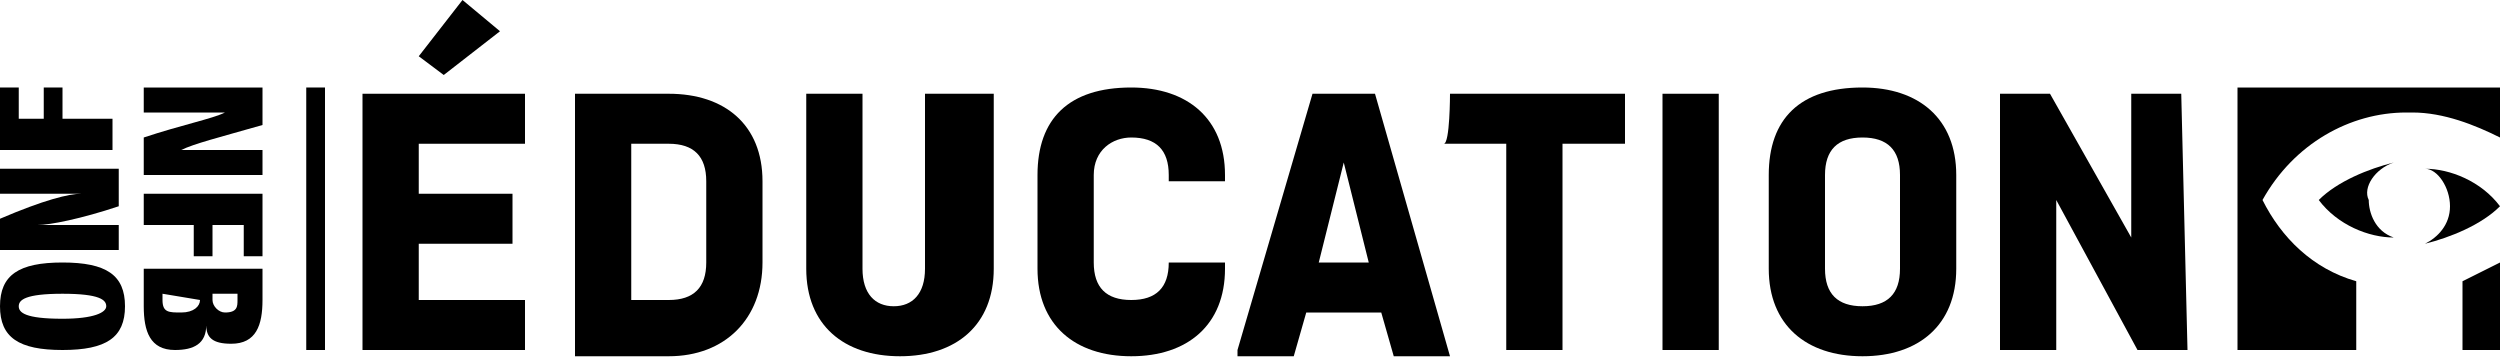
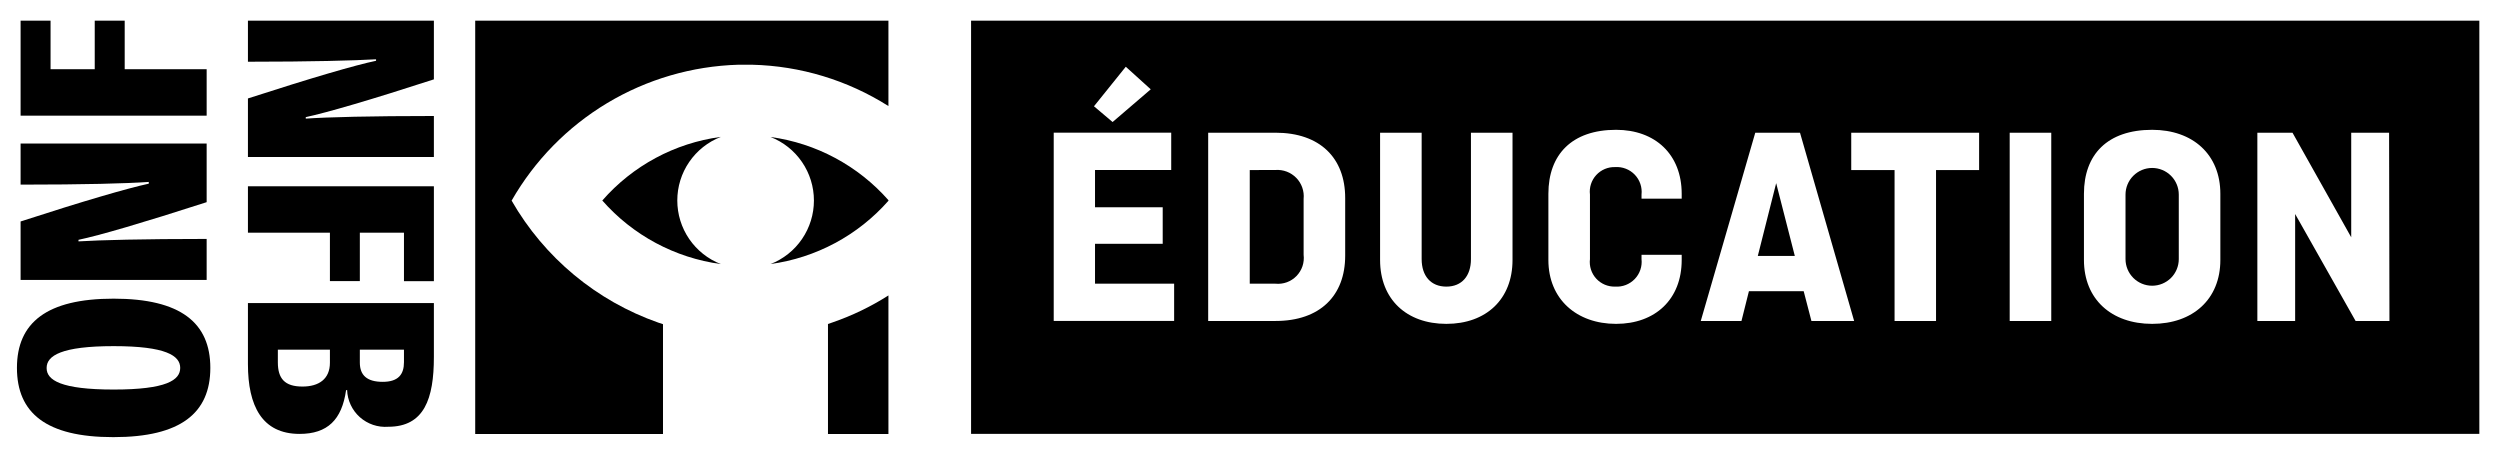
- <svg xmlns="http://www.w3.org/2000/svg" version="1.1" id="Layer_1" x="0px" y="0px" viewBox="0 0 40 5.7" enable-background="new 0 0 40 5.7" xml:space="preserve">
-   <g>
-     <path d="M6.7,3.9v0.9h1.7v0.8H5.8V1.5h2.6v0.8H6.7v0.8h1.5v0.8H6.7z" />
-     <path d="M12.2,2.9v1.3c0,0.9-0.6,1.5-1.5,1.5H9.2V1.5h1.5C11.6,1.5,12.2,2,12.2,2.9z M10.1,2.3v2.5h0.6c0.4,0,0.6-0.2,0.6-0.6V2.9   c0-0.4-0.2-0.6-0.6-0.6C10.6,2.3,10.1,2.3,10.1,2.3z" />
-     <path d="M15.9,1.5v2.8c0,0.9-0.6,1.4-1.5,1.4c-0.9,0-1.5-0.5-1.5-1.4V1.5h0.9v2.8c0,0.4,0.2,0.6,0.5,0.6c0.3,0,0.5-0.2,0.5-0.6V1.5   H15.9z" />
-     <path d="M19.6,4.2v0.1c0,0.9-0.6,1.4-1.5,1.4c-0.9,0-1.5-0.5-1.5-1.4V2.8c0-0.9,0.5-1.4,1.5-1.4c0.9,0,1.5,0.5,1.5,1.4v0.1h-0.9   V2.8c0-0.4-0.2-0.6-0.6-0.6c-0.3,0-0.6,0.2-0.6,0.6v1.4c0,0.4,0.2,0.6,0.6,0.6c0.4,0,0.6-0.2,0.6-0.6V4.2L19.6,4.2L19.6,4.2z" />
-     <path d="M19.8,5.6L21,1.5h1l1.2,4.2h-0.9L22.1,5h-1.2l-0.2,0.7H19.8z M21.1,4.2h0.8l-0.4-1.6L21.1,4.2z" />
-     <path d="M23.2,1.5H26v0.8h-1v3.3h-0.9V2.3h-1C23.2,2.3,23.2,1.5,23.2,1.5z" />
-     <path d="M27.5,5.6h-0.9V1.5h0.9V5.6z" />
-     <path d="M31.3,4.3c0,0.9-0.6,1.4-1.5,1.4c-0.9,0-1.5-0.5-1.5-1.4V2.8c0-0.9,0.5-1.4,1.5-1.4c0.9,0,1.5,0.5,1.5,1.4V4.3z M29.2,4.3   c0,0.4,0.2,0.6,0.6,0.6c0.4,0,0.6-0.2,0.6-0.6V2.8c0-0.4-0.2-0.6-0.6-0.6c-0.4,0-0.6,0.2-0.6,0.6V4.3z" />
-     <path d="M35,5.6h-0.8l-1.3-2.4v2.4H32V1.5h0.8l1.3,2.3V1.5h0.8L35,5.6L35,5.6z" />
-     <g>
-       <path d="M38.8,3.9c0.4-0.1,0.9-0.3,1.2-0.6v0c-0.3-0.4-0.8-0.6-1.2-0.6C39,2.7,39.2,3,39.2,3.3C39.2,3.6,39,3.8,38.8,3.9z" />
-       <path d="M38.3,2.6c-0.4,0.1-0.9,0.3-1.2,0.6c0.3,0.4,0.8,0.6,1.2,0.6c-0.3-0.1-0.4-0.4-0.4-0.6C37.8,3,38,2.7,38.3,2.6z" />
-       <path d="M39.4,4.5L39.4,4.5L39.4,4.5c0,0.1,0,0.6,0,1.1H40V4.2C39.8,4.3,39.6,4.4,39.4,4.5z" />
-       <path d="M37.7,4.5L37.7,4.5c-0.7-0.2-1.2-0.7-1.5-1.3c0.5-0.9,1.4-1.4,2.3-1.4h0.1c0.5,0,1,0.2,1.4,0.4V1.4h-4.2v4.2h1.9    C37.7,5.1,37.7,4.5,37.7,4.5z" />
-     </g>
-     <g>
-       <path d="M2.9,2.4c0.2,0,0.7,0,1.3,0v0.4H2.3V2.2C2.9,2,3.4,1.9,3.6,1.8v0c-0.2,0-0.7,0-1.3,0V1.4h1.9V2C3.5,2.2,3.1,2.3,2.9,2.4    C2.9,2.4,2.9,2.4,2.9,2.4z" />
-       <path d="M2.3,3.1h1.9v1H3.9V3.6H3.4v0.5H3.1V3.6H2.3V3.1z" />
-       <path d="M3.3,5.2c0,0.3-0.2,0.4-0.5,0.4c-0.4,0-0.5-0.3-0.5-0.7V4.3h1.9v0.5c0,0.4-0.1,0.7-0.5,0.7C3.4,5.5,3.3,5.4,3.3,5.2    L3.3,5.2L3.3,5.2z M3.4,4.7v0.1c0,0.1,0.1,0.2,0.2,0.2c0.2,0,0.2-0.1,0.2-0.2V4.7C3.9,4.7,3.4,4.7,3.4,4.7z M2.6,4.7v0.1    c0,0.2,0.1,0.2,0.3,0.2c0.2,0,0.3-0.1,0.3-0.2V4.8L2.6,4.7L2.6,4.7z" />
-       <path d="M1,5.6c-0.7,0-1-0.2-1-0.7c0-0.5,0.3-0.7,1-0.7s1,0.2,1,0.7C2,5.4,1.7,5.6,1,5.6L1,5.6z M0.3,4.9c0,0.1,0.1,0.2,0.7,0.2    c0.5,0,0.7-0.1,0.7-0.2c0-0.1-0.1-0.2-0.7-0.2C0.4,4.7,0.3,4.8,0.3,4.9L0.3,4.9z" />
-       <path d="M1.3,3.1c-0.2,0-0.7,0-1.3,0V2.7h1.9v0.6C1.3,3.5,0.8,3.6,0.6,3.6v0c0.2,0,0.7,0,1.3,0V4H0V3.5C0.7,3.2,1.1,3.1,1.3,3.1    C1.3,3.1,1.3,3.1,1.3,3.1z" />
-       <path d="M1.9,2.4H0v-1h0.3v0.5h0.4V1.4h0.3v0.5h0.8V2.4z" />
-     </g>
-     <rect x="4.9" y="1.4" width="0.3" height="4.2" />
-     <polygon points="7.1,1.2 6.7,0.9 7.4,0 8,0.5  " />
-   </g>
+ <svg xmlns="http://www.w3.org/2000/svg" viewBox="0 0 121 22" fill="none">
+   <path d="M14.799 5.741C15.841 5.669 17.952 5.614 21 5.614V7.598H12V4.765C15.094 3.765 17.188 3.153 18.201 2.942V2.87C17.175 2.929 15.073 2.988 12 2.988V1H21V3.841C17.944 4.833 15.825 5.449 14.799 5.669V5.741Z" fill="black" />
+   <path d="M12 9.016H21V13.609H19.552V11.262H17.416V13.605H15.968V11.262H12V9.016Z" fill="black" />
+   <path d="M13.448 16.923V17.539C13.448 18.32 13.777 18.709 14.638 18.709C15.432 18.709 15.968 18.346 15.968 17.556V16.923H13.448ZM17.416 16.923V17.548C17.416 18.164 17.762 18.481 18.522 18.481C19.282 18.481 19.552 18.118 19.552 17.531V16.923H17.416ZM16.749 18.89C16.546 20.313 15.854 21.001 14.499 21.001C12.68 21.001 12 19.642 12 17.624V14.669H21V17.278C21 19.304 20.531 20.655 18.792 20.655C18.543 20.674 18.293 20.643 18.056 20.563C17.82 20.483 17.602 20.356 17.415 20.19C17.229 20.023 17.078 19.821 16.973 19.595C16.867 19.368 16.808 19.123 16.8 18.873L16.749 18.89Z" fill="black" />
+   <path d="M2.257 17.818C2.257 18.397 2.946 18.854 5.502 18.854C8.059 18.854 8.722 18.397 8.722 17.806C8.722 17.214 8.029 16.753 5.502 16.753C2.975 16.753 2.257 17.214 2.257 17.806V17.818ZM5.468 21.157C2.24 21.157 0.82 19.991 0.82 17.806C0.82 15.621 2.257 14.455 5.498 14.455C8.739 14.455 10.18 15.621 10.18 17.806C10.18 19.991 8.743 21.157 5.498 21.157H5.468Z" fill="black" />
+   <path d="M7.201 8.805C6.161 8.881 4.048 8.936 0.997 8.936V6.946H10.002V9.785C6.909 10.783 4.813 11.395 3.799 11.607V11.683C4.826 11.619 6.93 11.564 10.002 11.564V13.55H0.997V10.719C4.057 9.726 6.174 9.113 7.201 8.889V8.805Z" fill="black" />
+   <path d="M10.002 5.598H0.997V1H2.447V3.35H4.585V1H6.035V3.35H10.002V5.598Z" fill="black" />
+   <path d="M37.285 12.781C39.496 12.479 41.525 11.392 43 9.718V9.688C41.526 8.017 39.501 6.932 37.293 6.63C37.912 6.872 38.444 7.295 38.818 7.843C39.193 8.392 39.394 9.041 39.394 9.705C39.394 10.37 39.193 11.019 38.818 11.568C38.444 12.116 37.912 12.539 37.293 12.781" fill="black" />
+   <path d="M34.879 6.626C32.659 6.924 30.624 8.019 29.151 9.705C30.63 11.388 32.667 12.48 34.887 12.781C34.267 12.54 33.734 12.117 33.358 11.568C32.982 11.019 32.781 10.369 32.781 9.703C32.781 9.038 32.982 8.388 33.358 7.839C33.734 7.29 34.267 6.867 34.887 6.626" fill="black" />
+   <path d="M40.296 15.604L40.074 15.681V21.004H43V14.299C42.153 14.839 41.245 15.277 40.296 15.604" fill="black" />
+   <path d="M32.089 15.69L31.867 15.617C28.867 14.565 26.344 12.468 24.762 9.71C25.875 7.766 27.468 6.141 29.388 4.989C31.309 3.838 33.493 3.199 35.732 3.133H36.402C38.742 3.189 41.022 3.881 43 5.133V1H23V21.004H32.089V15.69Z" fill="black" />
+   <path d="M60.488 8.231V13.731H61.734C61.92 13.749 62.109 13.725 62.285 13.661C62.461 13.596 62.62 13.493 62.751 13.358C62.881 13.224 62.98 13.062 63.04 12.884C63.099 12.707 63.118 12.518 63.095 12.332V9.626C63.114 9.441 63.091 9.255 63.03 9.079C62.969 8.903 62.87 8.743 62.74 8.61C62.61 8.477 62.453 8.373 62.279 8.307C62.105 8.241 61.919 8.214 61.734 8.227L60.488 8.231Z" fill="black" />
+   <path d="M86.869 12.387H85.078L85.967 8.865L86.869 12.387Z" fill="black" />
+   <path d="M102.875 12.54C102.875 12.882 103.011 13.21 103.253 13.452C103.495 13.693 103.822 13.829 104.164 13.829C104.506 13.829 104.834 13.693 105.076 13.452C105.317 13.21 105.453 12.882 105.453 12.54V9.418C105.453 9.076 105.317 8.748 105.076 8.507C104.834 8.265 104.506 8.129 104.164 8.129C103.822 8.129 103.495 8.265 103.253 8.507C103.011 8.748 102.875 9.076 102.875 9.418V12.54Z" fill="black" />
+   <path fill-rule="evenodd" clip-rule="evenodd" d="M47 1H120V21H47V1ZM52.999 13.728V11.801H56.275V10.032H52.999V8.228H56.687V6.42H51V15.532H56.828V13.728H52.999ZM52.948 5.144L53.85 5.906L55.696 4.323L54.488 3.23L52.948 5.144ZM65.107 9.584V12.374C65.107 14.314 63.886 15.535 61.734 15.535H58.476V6.423H61.734C63.886 6.423 65.107 7.644 65.107 9.584ZM73.206 12.583V6.423H71.194V12.54C71.194 13.357 70.752 13.872 70.003 13.872C69.254 13.872 68.808 13.357 68.808 12.54V6.423H66.796V12.583C66.796 14.484 68.076 15.675 70.003 15.675C71.93 15.675 73.206 14.484 73.206 12.583ZM81.394 12.332V12.583C81.394 14.484 80.118 15.675 78.217 15.675C76.316 15.675 74.942 14.484 74.942 12.583V9.38C74.942 7.478 76.082 6.283 78.217 6.283C80.118 6.283 81.394 7.478 81.394 9.38V9.614H79.45V9.418C79.469 9.243 79.45 9.066 79.393 8.9C79.337 8.734 79.244 8.582 79.123 8.455C79.001 8.328 78.853 8.229 78.689 8.166C78.525 8.102 78.35 8.075 78.174 8.087C78.003 8.081 77.832 8.113 77.674 8.179C77.516 8.246 77.374 8.346 77.258 8.472C77.142 8.599 77.055 8.748 77.002 8.912C76.95 9.075 76.933 9.248 76.954 9.418V12.54C76.933 12.71 76.95 12.883 77.002 13.046C77.055 13.21 77.142 13.36 77.258 13.486C77.374 13.613 77.516 13.712 77.674 13.779C77.832 13.845 78.003 13.877 78.174 13.872C78.35 13.883 78.525 13.856 78.689 13.793C78.853 13.729 79.001 13.63 79.123 13.503C79.244 13.377 79.337 13.225 79.393 13.058C79.45 12.892 79.469 12.715 79.45 12.54V12.332H81.394ZM84.955 6.423L82.317 15.535H84.287L84.648 14.093H87.298L87.673 15.535H89.74L87.12 6.423H84.955ZM89.6 6.423H95.789V8.231H93.704V15.535H91.697V8.231H89.6V6.423ZM97.269 15.535H99.281V6.423H97.269V15.535ZM107.465 12.583C107.465 14.484 106.134 15.675 104.164 15.675C102.195 15.675 100.863 14.484 100.863 12.583V9.38C100.863 7.478 101.999 6.283 104.164 6.283C106.134 6.283 107.465 7.478 107.465 9.38V12.583ZM114.011 15.535H115.649L115.632 6.423H113.799V11.485L110.957 6.423H109.256V15.535H111.085V10.358L114.011 15.535Z" fill="black" />
</svg>
